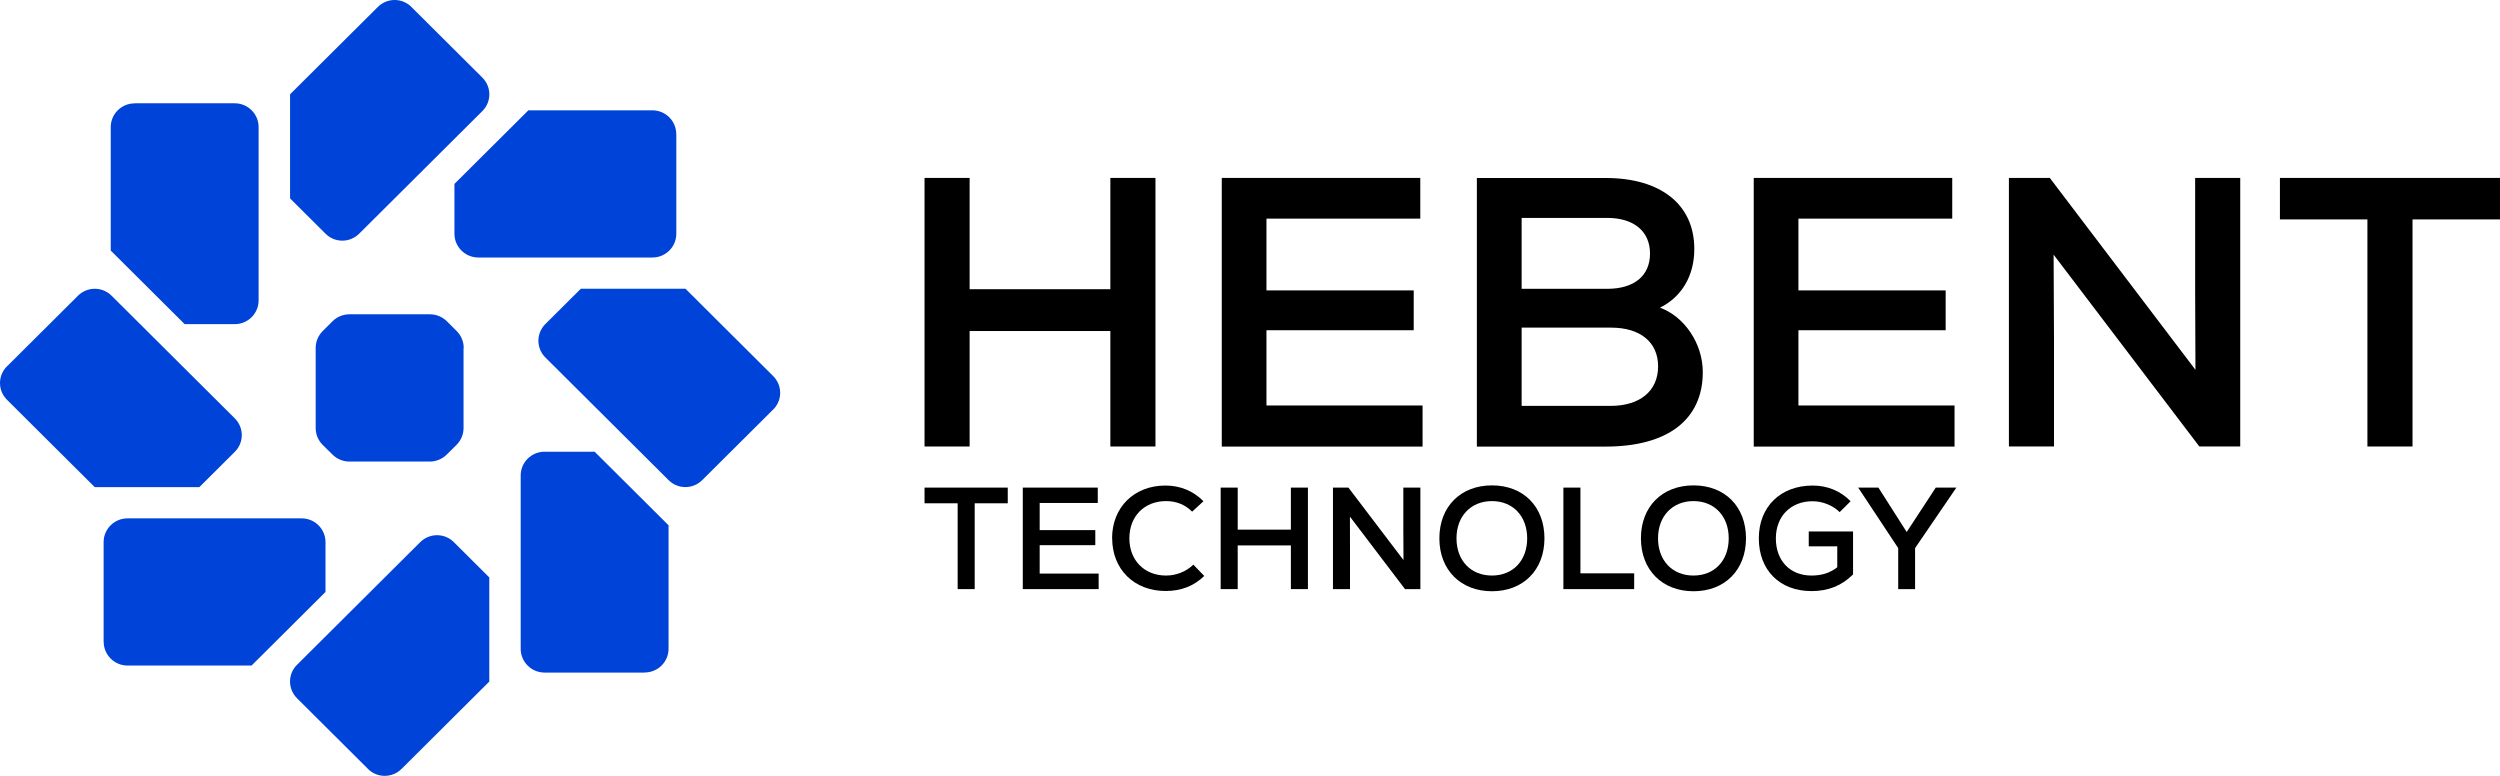
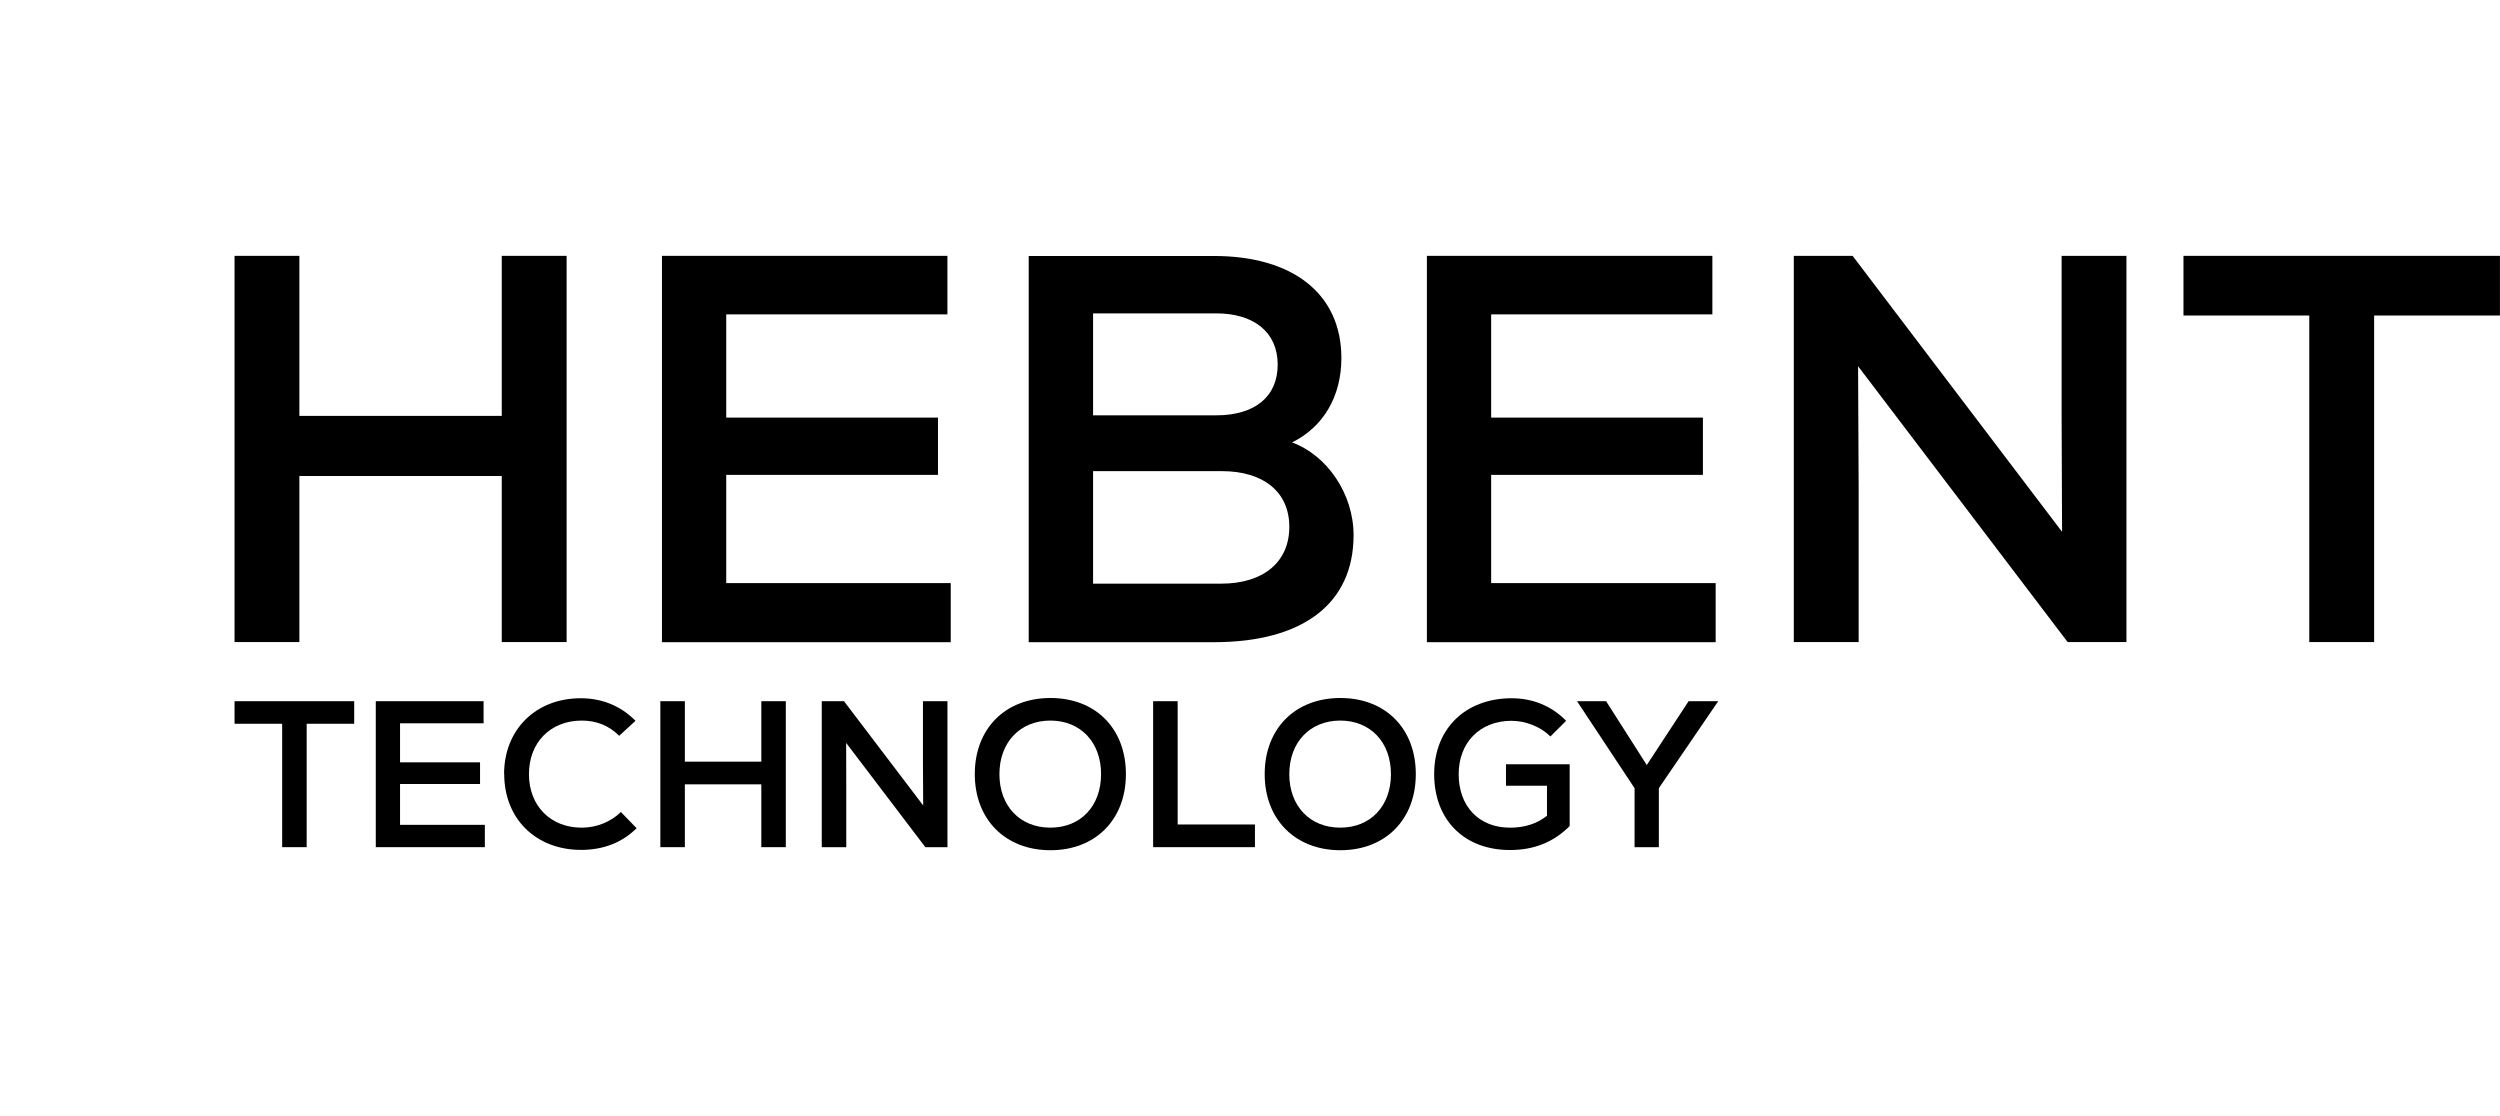
- <svg xmlns="http://www.w3.org/2000/svg" width="174" height="54" viewBox="0 0 174 54" fill="none">
-   <path d="M28.639 0.491L33.57 5.399C34.221 6.047 34.221 7.09 33.57 7.733L24.999 16.264C24.348 16.912 23.3 16.912 22.655 16.264L20.189 13.81V6.563L26.295 0.486C26.946 -0.162 27.994 -0.162 28.639 0.486" fill="#0043D8" />
-   <path d="M0.494 25.493L5.424 20.585C6.075 19.937 7.123 19.937 7.769 20.585L16.34 29.116C16.991 29.764 16.991 30.807 16.34 31.45L13.874 33.904H6.594L0.488 27.826C-0.163 27.178 -0.163 26.135 0.488 25.493" fill="#0043D8" />
-   <path d="M25.605 53.509L20.675 48.601C20.024 47.953 20.024 46.91 20.675 46.267L29.246 37.736C29.897 37.088 30.945 37.088 31.59 37.736L34.055 40.19V47.437L27.95 53.514C27.299 54.162 26.251 54.162 25.605 53.514" fill="#0043D8" />
-   <path d="M53.807 28.507L48.876 33.415C48.225 34.063 47.177 34.063 46.532 33.415L37.961 24.884C37.31 24.236 37.31 23.193 37.961 22.55L40.426 20.096H47.707L53.812 26.174C54.463 26.822 54.463 27.865 53.812 28.507" fill="#0043D8" />
-   <path d="M9.362 7.189H16.339C17.254 7.189 17.999 7.93 17.999 8.842V20.909C17.999 21.82 17.254 22.561 16.339 22.561H12.853L7.707 17.439V8.847C7.707 7.936 8.452 7.195 9.367 7.195" fill="#0043D8" />
-   <path d="M7.212 44.675V37.73C7.212 36.819 7.957 36.078 8.872 36.078H20.995C21.911 36.078 22.655 36.819 22.655 37.73V41.2L17.509 46.322H8.878C7.962 46.322 7.217 45.581 7.217 44.67" fill="#0043D8" />
-   <path d="M44.877 46.811H37.9C36.985 46.811 36.24 46.07 36.24 45.158V33.091C36.24 32.18 36.985 31.439 37.9 31.439H41.386L46.532 36.561V45.153C46.532 46.064 45.788 46.805 44.872 46.805" fill="#0043D8" />
-   <path d="M47.072 9.325V16.27C47.072 17.181 46.328 17.922 45.412 17.922H33.289C32.373 17.922 31.629 17.181 31.629 16.27V12.8L36.775 7.678H45.407C46.322 7.678 47.067 8.419 47.067 9.33" fill="#0043D8" />
-   <path d="M32.263 24.214V29.792C32.263 30.231 32.086 30.648 31.777 30.961C31.54 31.197 31.331 31.406 31.088 31.642C30.779 31.949 30.354 32.125 29.919 32.125H24.315C23.879 32.125 23.454 31.949 23.145 31.642C22.908 31.406 22.693 31.197 22.456 30.961C22.142 30.648 21.971 30.231 21.971 29.792V24.214C21.971 23.775 22.147 23.357 22.456 23.044C22.693 22.808 22.903 22.594 23.145 22.358C23.454 22.051 23.879 21.875 24.32 21.875H29.924C30.365 21.875 30.785 22.051 31.099 22.358C31.336 22.594 31.551 22.808 31.788 23.044C32.097 23.357 32.274 23.775 32.274 24.214" fill="#0043D8" />
-   <path d="M80.42 12.383V31.076H77.281V23.039H67.486V31.076H64.348V12.383H67.486V20.129H77.281V12.383H80.42Z" fill="black" />
-   <path d="M99.011 28.222V31.082H85.035V12.383H98.852V15.216H88.146V20.212H98.394V22.984H88.146V28.222H99.011Z" fill="black" />
-   <path d="M118.514 25.899C118.514 29.21 116.071 31.082 111.752 31.082H102.79V12.388H111.752C115.591 12.388 117.924 14.233 117.924 17.329C117.924 19.201 117.042 20.667 115.536 21.414C117.224 22.029 118.514 23.895 118.514 25.899ZM105.906 15.161V20.102H111.863C113.738 20.102 114.841 19.196 114.841 17.648C114.841 16.1 113.716 15.166 111.863 15.166H105.906V15.161ZM115.404 25.499C115.404 23.819 114.168 22.803 112.133 22.803H105.906V28.249H112.105C114.146 28.249 115.404 27.206 115.404 25.499Z" fill="black" />
-   <path d="M136.036 28.222V31.082H122.06V12.383H135.876V15.216H125.17V20.212H135.418V22.984H125.17V28.222H136.036Z" fill="black" />
-   <path d="M155.92 12.383V31.076H153.074L142.931 17.725L142.959 23.681V31.076H139.82V12.383H142.666L152.804 25.74L152.782 20.157V12.383H155.92Z" fill="black" />
-   <path d="M174 15.271H167.911V31.076H164.772V15.271H158.683V12.383H174V15.271Z" fill="black" />
-   <path d="M70.139 35.029H67.839V41.002H66.653V35.029H64.348V33.937H70.139V35.029Z" fill="black" />
-   <path d="M76.465 39.921V41.002H71.186V33.937H76.404V35.007H72.361V36.896H76.233V37.944H72.361V39.921H76.465Z" fill="black" />
-   <path d="M77.401 37.467C77.401 35.309 78.935 33.794 81.113 33.794C82.145 33.794 83.049 34.167 83.761 34.886L82.972 35.611C82.487 35.128 81.885 34.876 81.157 34.876C79.646 34.876 78.604 35.935 78.604 37.467C78.604 38.999 79.646 40.058 81.157 40.058C81.869 40.058 82.558 39.784 83.055 39.3L83.816 40.086C83.104 40.783 82.205 41.134 81.13 41.134C78.929 41.134 77.407 39.619 77.407 37.461" fill="black" />
-   <path d="M91.031 33.937V41.002H89.845V37.961H86.144V41.002H84.958V33.937H86.144V36.863H89.845V33.937H91.031Z" fill="black" />
-   <path d="M98.858 33.937V41.002H97.788L93.955 35.957L93.96 38.208V41.002H92.774V33.937H93.85L97.683 38.982L97.672 36.874V33.937H98.858Z" fill="black" />
-   <path d="M100.18 37.467C100.18 35.265 101.653 33.783 103.843 33.783C106.032 33.783 107.494 35.265 107.494 37.467C107.494 39.668 106.021 41.151 103.843 41.151C101.664 41.151 100.18 39.668 100.18 37.467ZM106.292 37.467C106.292 35.924 105.299 34.876 103.837 34.876C102.376 34.876 101.372 35.924 101.372 37.467C101.372 39.01 102.365 40.058 103.837 40.058C105.31 40.058 106.292 39.01 106.292 37.467Z" fill="black" />
-   <path d="M108.812 33.937H109.998V39.904H113.738V41.002H108.812V33.937Z" fill="black" />
-   <path d="M114.208 37.467C114.208 35.265 115.681 33.783 117.87 33.783C120.06 33.783 121.522 35.265 121.522 37.467C121.522 39.668 120.049 41.151 117.87 41.151C115.692 41.151 114.208 39.668 114.208 37.467ZM120.319 37.467C120.319 35.924 119.326 34.876 117.865 34.876C116.403 34.876 115.399 35.924 115.399 37.467C115.399 39.01 116.392 40.058 117.865 40.058C119.337 40.058 120.319 39.01 120.319 37.467Z" fill="black" />
-   <path d="M128.972 36.984V39.981C128.183 40.766 127.246 41.14 126.082 41.14C123.87 41.14 122.414 39.685 122.414 37.467C122.414 35.249 123.947 33.794 126.165 33.794C127.179 33.794 128.101 34.167 128.801 34.886L128.04 35.644C127.566 35.172 126.843 34.886 126.154 34.886C124.642 34.886 123.6 35.924 123.6 37.472C123.6 39.02 124.576 40.058 126.082 40.058C126.793 40.058 127.367 39.877 127.874 39.482V38.027H125.889V36.989H128.972V36.984Z" fill="black" />
-   <path d="M133.29 38.148V41.002H132.115V38.148L129.33 33.937H130.737L132.706 37.028L134.73 33.937H136.164L133.29 38.148Z" fill="black" />
+ <svg xmlns="http://www.w3.org/2000/svg" width="121" height="54" viewBox="0 0 121 54" fill="none">
+   <path d="M27.424 12.383V31.076H24.285V23.039H14.49V31.076H11.352V12.383H14.49V20.129H24.285V12.383H27.424Z" fill="black" />
+   <path d="M46.015 28.222V31.082H32.039V12.383H45.855V15.216H35.15V20.212H45.398V22.984H35.15V28.222H46.015Z" fill="black" />
+   <path d="M65.513 25.9C65.513 29.21 63.07 31.082 58.751 31.082H49.789V12.389H58.751C62.59 12.389 64.923 14.233 64.923 17.33C64.923 19.202 64.041 20.668 62.535 21.414C64.223 22.029 65.513 23.896 65.513 25.9ZM52.905 15.161V20.102H58.862C60.737 20.102 61.84 19.196 61.84 17.648C61.84 16.1 60.715 15.167 58.862 15.167H52.905V15.161ZM62.403 25.499C62.403 23.819 61.167 22.803 59.132 22.803H52.905V28.249H59.104C61.145 28.249 62.403 27.206 62.403 25.499Z" fill="black" />
+   <path d="M83.038 28.222V31.082H69.062V12.383H82.879V15.216H72.172V20.212H82.421V22.984H72.172V28.222H83.038Z" fill="black" />
+   <path d="M102.92 12.383V31.076H100.074L89.931 17.725L89.959 23.681V31.076H86.82V12.383H89.666L99.804 25.74L99.782 20.157V12.383H102.92Z" fill="black" />
+   <path d="M120.997 15.271H114.908V31.076H111.769V15.271H105.68V12.383H120.997V15.271Z" fill="black" />
+   <path d="M17.143 35.03H14.843V41.003H13.657V35.03H11.352V33.938H17.143V35.03Z" fill="black" />
+   <path d="M23.466 39.922V41.003H18.188V33.938H23.405V35.008H19.362V36.897H23.234V37.945H19.362V39.922H23.466Z" fill="black" />
+   <path d="M24.398 37.468C24.398 35.31 25.932 33.795 28.11 33.795C29.142 33.795 30.046 34.168 30.758 34.887L29.969 35.612C29.484 35.129 28.883 34.876 28.154 34.876C26.643 34.876 25.601 35.936 25.601 37.468C25.601 38.999 26.643 40.059 28.154 40.059C28.866 40.059 29.555 39.785 30.052 39.301L30.813 40.087C30.101 40.784 29.202 41.135 28.127 41.135C25.926 41.135 24.404 39.62 24.404 37.462" fill="black" />
+   <path d="M38.033 33.938V41.003H36.848V37.962H33.147V41.003H31.961V33.938H33.147V36.864H36.848V33.938H38.033Z" fill="black" />
+   <path d="M45.857 33.938V41.003H44.787L40.954 35.958L40.959 38.209V41.003H39.773V33.938H40.849L44.682 38.983L44.671 36.875V33.938H45.857Z" fill="black" />
+   <path d="M47.18 37.467C47.18 35.266 48.653 33.783 50.843 33.783C53.032 33.783 54.494 35.266 54.494 37.467C54.494 39.669 53.021 41.151 50.843 41.151C48.664 41.151 47.18 39.669 47.18 37.467ZM53.292 37.467C53.292 35.924 52.299 34.876 50.837 34.876C49.376 34.876 48.372 35.924 48.372 37.467C48.372 39.01 49.365 40.058 50.837 40.058C52.31 40.058 53.292 39.01 53.292 37.467Z" fill="black" />
+   <path d="M55.812 33.938H56.998V39.905H60.739V41.003H55.812V33.938Z" fill="black" />
+   <path d="M61.211 37.467C61.211 35.266 62.684 33.783 64.873 33.783C67.063 33.783 68.525 35.266 68.525 37.467C68.525 39.669 67.052 41.151 64.873 41.151C62.695 41.151 61.211 39.669 61.211 37.467ZM67.322 37.467C67.322 35.924 66.329 34.876 64.868 34.876C63.406 34.876 62.402 35.924 62.402 37.467C62.402 39.01 63.395 40.058 64.868 40.058C66.34 40.058 67.322 39.01 67.322 37.467Z" fill="black" />
+   <path d="M75.972 36.985V39.982C75.183 40.767 74.246 41.141 73.082 41.141C70.87 41.141 69.414 39.686 69.414 37.468C69.414 35.25 70.947 33.795 73.165 33.795C74.179 33.795 75.101 34.168 75.801 34.887L75.04 35.645C74.566 35.173 73.843 34.887 73.154 34.887C71.642 34.887 70.6 35.925 70.6 37.473C70.6 39.021 71.576 40.059 73.082 40.059C73.793 40.059 74.367 39.878 74.874 39.483V38.028H72.889V36.99H75.972V36.985Z" fill="black" />
+   <path d="M80.288 38.148V41.003H79.113V38.148L76.328 33.938H77.735L79.704 37.028L81.728 33.938H83.162L80.288 38.148Z" fill="black" />
</svg>
